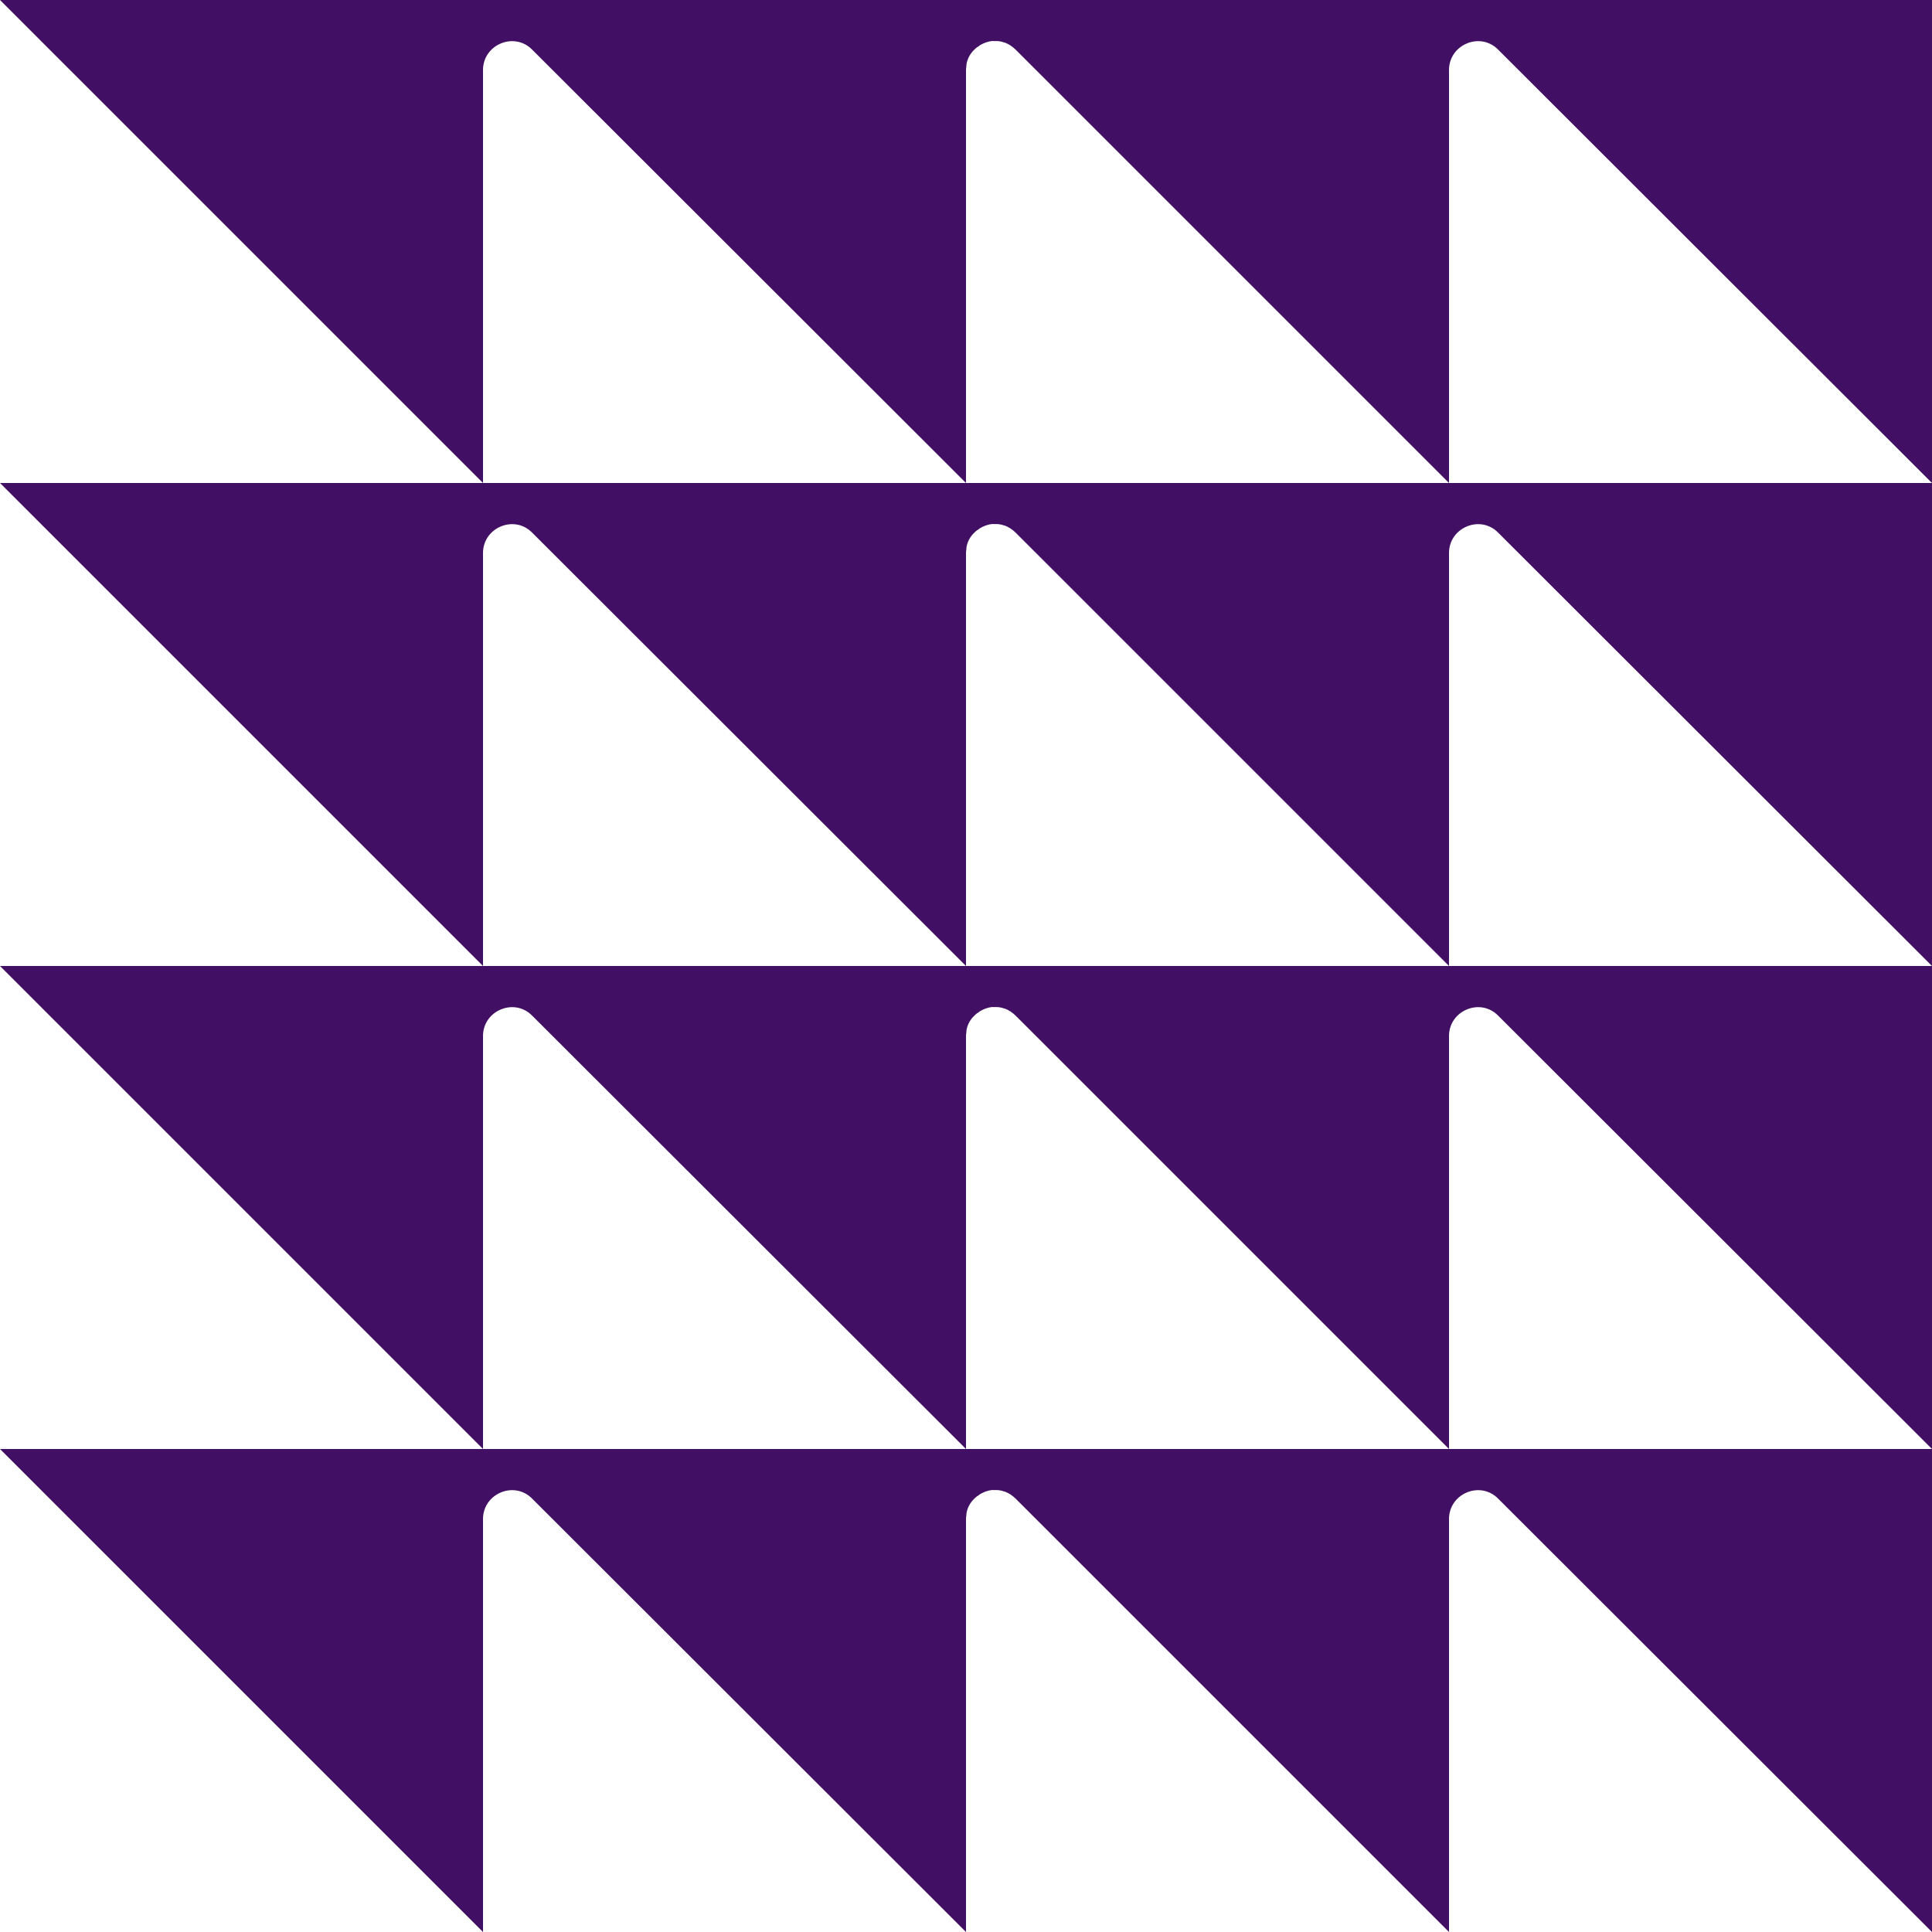
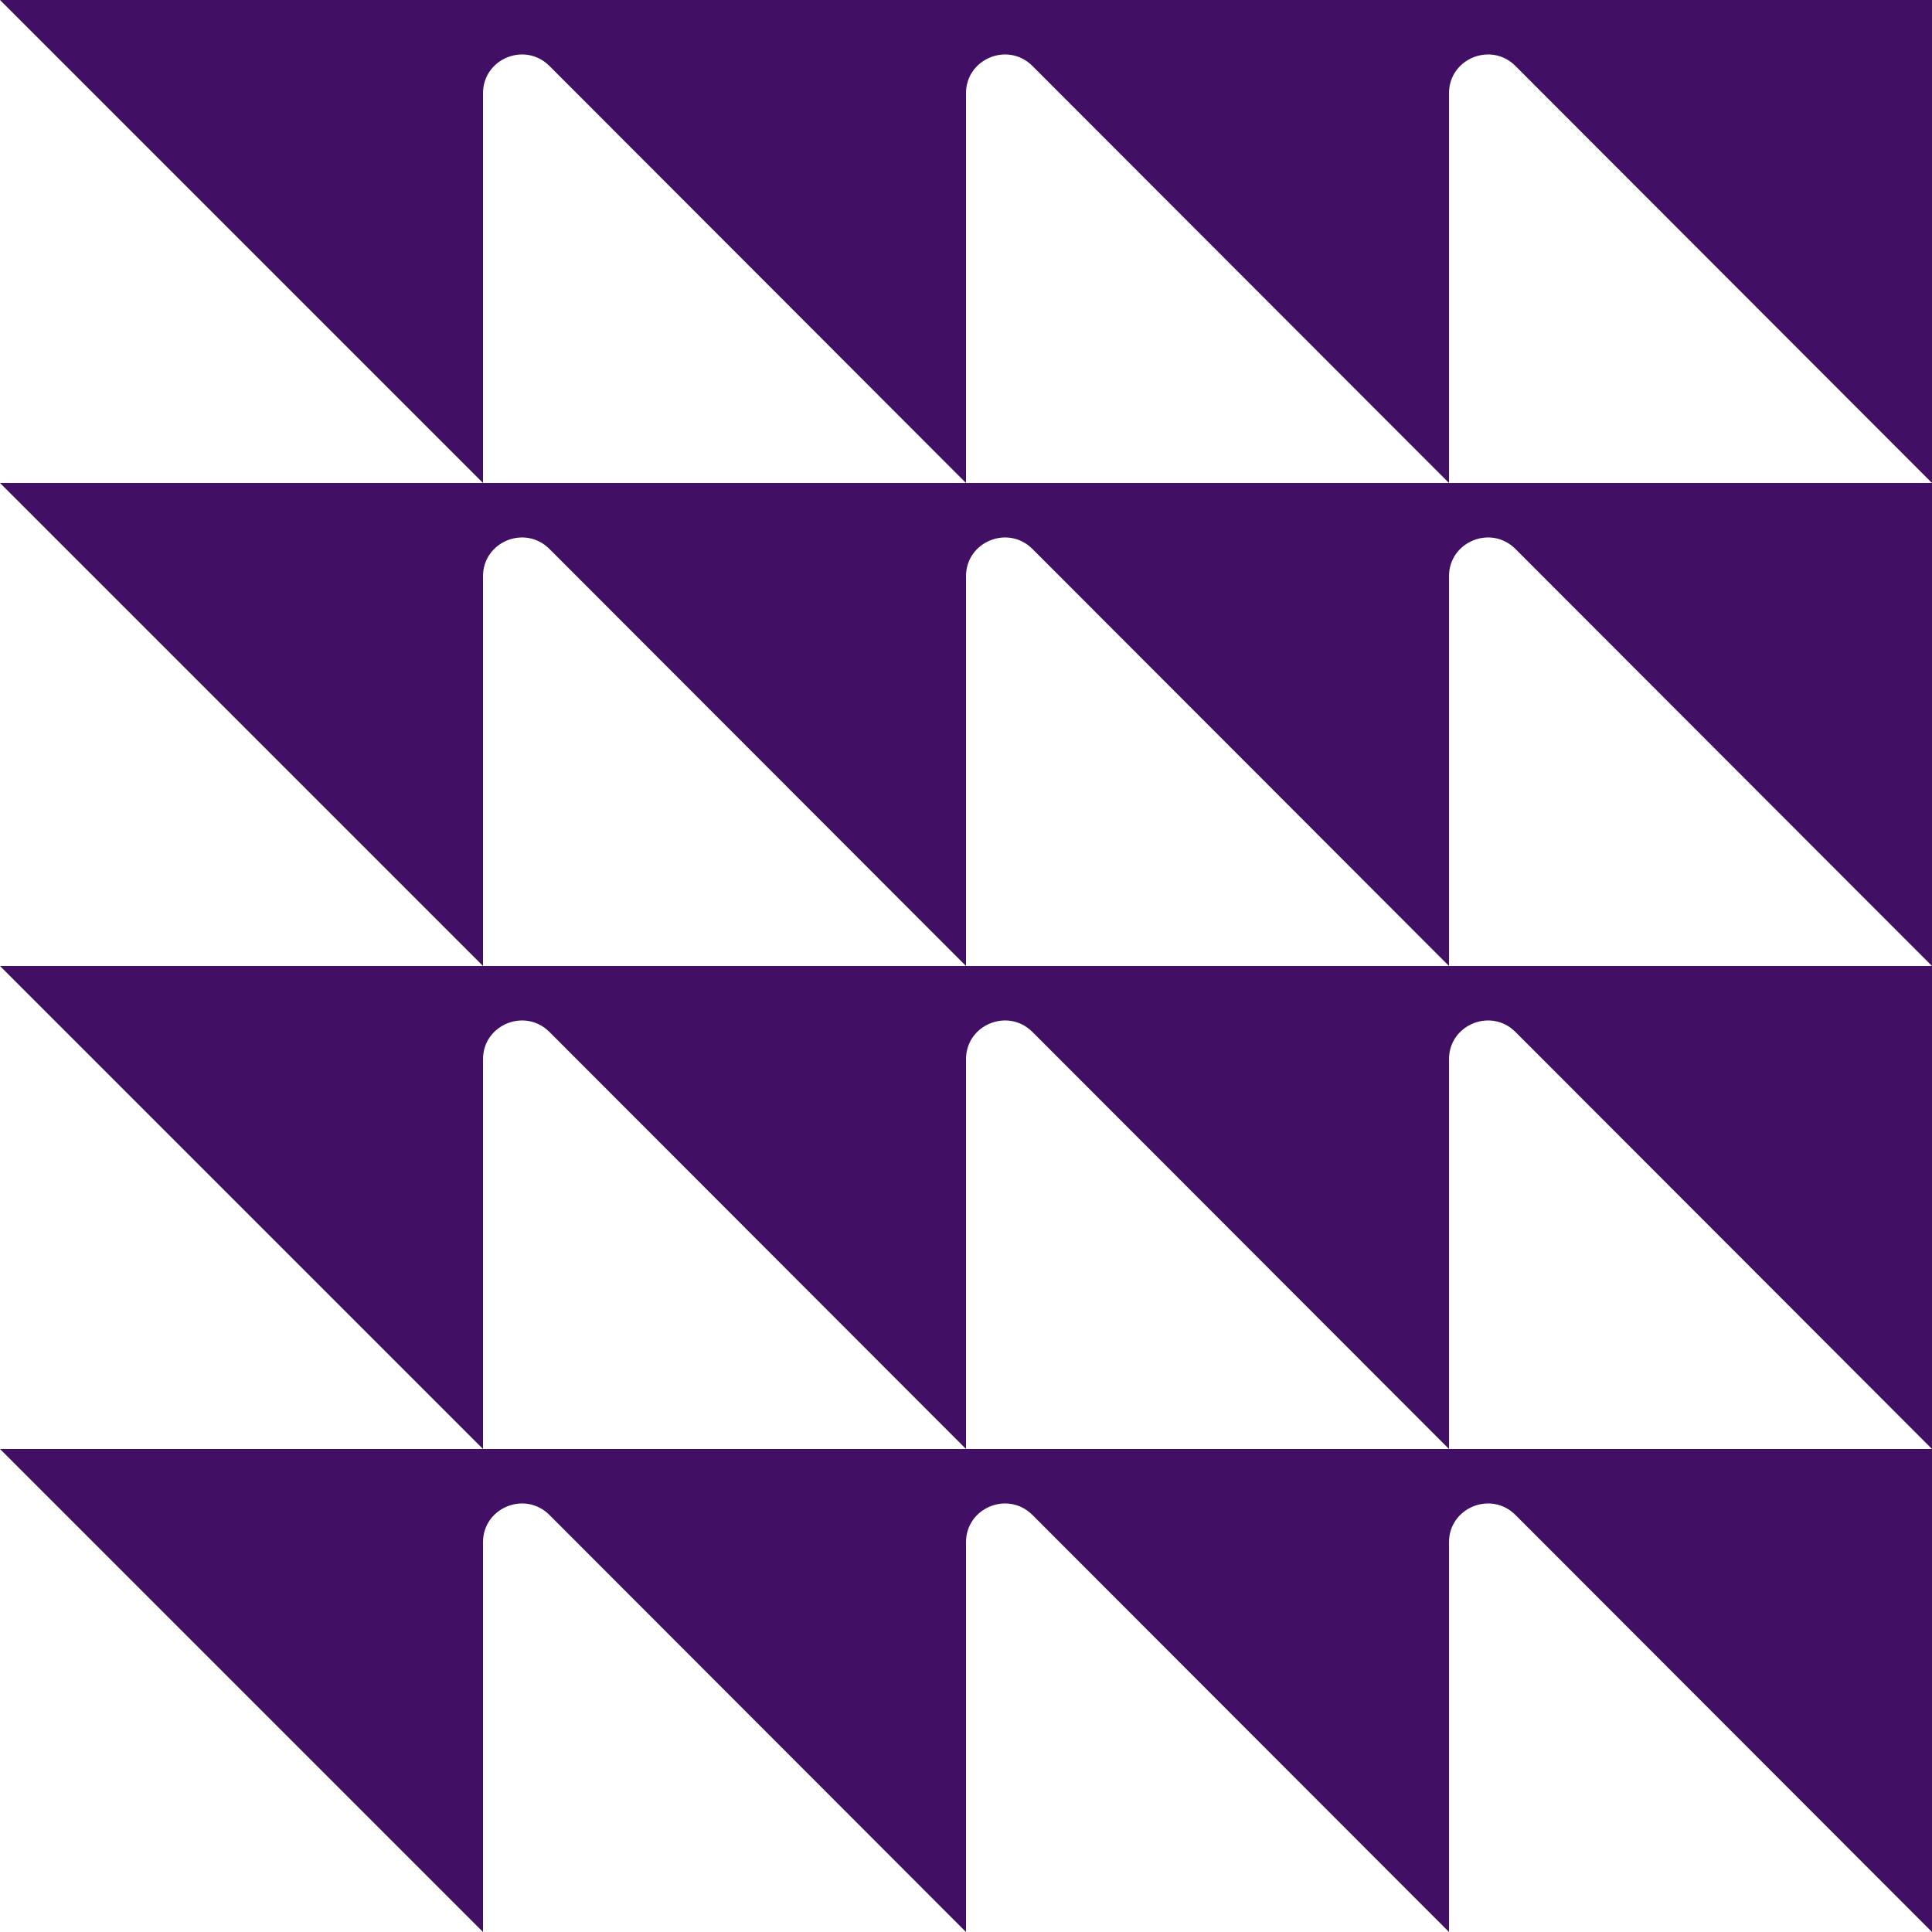
<svg xmlns="http://www.w3.org/2000/svg" version="1.1" id="Layer_1" x="0px" y="0px" viewBox="0 0 400 400" style="enable-background:new 0 0 400 400;" xml:space="preserve">
  <style type="text/css">
	.st0{fill:#410F64;}
</style>
  <g>
    <g>
-       <path class="st0" d="M0,0l100,100V14.5c0-5.3,6.5-8,10.2-4.2L200,100V14.5c0-0.4,0.1-0.8,0.1-1.2c0.2-1.2,0.8-2.2,1.5-2.9    c0.3-0.3,0.6-0.6,1-0.8c0.1-0.1,0.2-0.2,0.4-0.3c0.7-0.4,1.5-0.7,2.3-0.8c0,0,0.1,0,0.1,0c0.2,0,0.4,0,0.6,0c0.1,0,0.2,0,0.3,0    c0.5,0,1.1,0.1,1.6,0.3c0,0,0.1,0,0.1,0c0.8,0.3,1.6,0.8,2.3,1.5L300,100V14.5c0-5.3,6.5-8,10.2-4.2L400,100V0H0z" />
-       <path class="st0" d="M300,100H0l100,100v-85.5c0-5.3,6.5-8,10.2-4.2L200,200v-85.5c0-0.4,0.1-0.8,0.1-1.2c0.2-1.2,0.8-2.2,1.5-2.9    c0.3-0.3,0.6-0.6,1-0.8c0.1-0.1,0.2-0.2,0.4-0.3c0.7-0.4,1.5-0.7,2.3-0.8c0,0,0.1,0,0.1,0c0.2,0,0.4,0,0.6,0c0.1,0,0.2,0,0.3,0    c0.5,0,1.1,0.1,1.6,0.3c0,0,0.1,0,0.1,0c0.8,0.3,1.6,0.8,2.3,1.5L300,200v-85.5c0-5.3,6.5-8,10.2-4.2L400,200V100H300z" />
+       <path class="st0" d="M0,0l100,100V19.3c0-7.1,8.6-10.7,13.7-5.7L200,100V19.3c0-7.1,8.6-10.7,13.7-5.7L300,100V19.3    c0-7.1,8.6-10.7,13.7-5.7L400,100V0H0z" />
+       <path class="st0" d="M0,100l100,100v-80.7c0-7.1,8.6-10.7,13.7-5.7L200,200v-80.7c0-7.1,8.6-10.7,13.7-5.7L300,200v-80.7    c0-7.1,8.6-10.7,13.7-5.7L400,200V100H0z" />
    </g>
    <g>
-       <path class="st0" d="M0,200l100,100v-85.5c0-5.3,6.5-8,10.2-4.2L200,300v-85.5c0-0.4,0.1-0.8,0.1-1.2c0.2-1.2,0.8-2.2,1.5-2.9    c0.3-0.3,0.6-0.6,1-0.8c0.1-0.1,0.2-0.2,0.4-0.3c0.7-0.4,1.5-0.7,2.3-0.8c0,0,0.1,0,0.1,0c0.2,0,0.4,0,0.6,0c0.1,0,0.2,0,0.3,0    c0.5,0,1.1,0.1,1.6,0.3c0,0,0.1,0,0.1,0c0.8,0.3,1.6,0.8,2.3,1.5L300,300v-85.5c0-5.3,6.5-8,10.2-4.2L400,300V200H0z" />
-       <path class="st0" d="M300,300H0l100,100v-85.5c0-5.3,6.5-8,10.2-4.2L200,400v-85.5c0-0.4,0.1-0.8,0.1-1.2c0.2-1.2,0.8-2.2,1.5-2.9    c0.3-0.3,0.6-0.6,1-0.8c0.1-0.1,0.2-0.2,0.4-0.3c0.7-0.4,1.5-0.7,2.3-0.8c0,0,0.1,0,0.1,0c0.2,0,0.4,0,0.6,0c0.1,0,0.2,0,0.3,0    c0.5,0,1.1,0.1,1.6,0.3c0,0,0.1,0,0.1,0c0.8,0.3,1.6,0.8,2.3,1.5L300,400v-85.5c0-5.3,6.5-8,10.2-4.2L400,400V300H300z" />
+       <path class="st0" d="M0,200l100,100v-80.7c0-7.1,8.6-10.7,13.7-5.7L200,300v-80.7c0-7.1,8.6-10.7,13.7-5.7L300,300v-80.7    c0-7.1,8.6-10.7,13.7-5.7L400,300V200H0z" />
+       <path class="st0" d="M0,300l100,100v-80.7c0-7.1,8.6-10.7,13.7-5.7L200,400v-80.7c0-7.1,8.6-10.7,13.7-5.7L300,400v-80.7    c0-7.1,8.6-10.7,13.7-5.7L400,400V300H0z" />
    </g>
  </g>
</svg>
